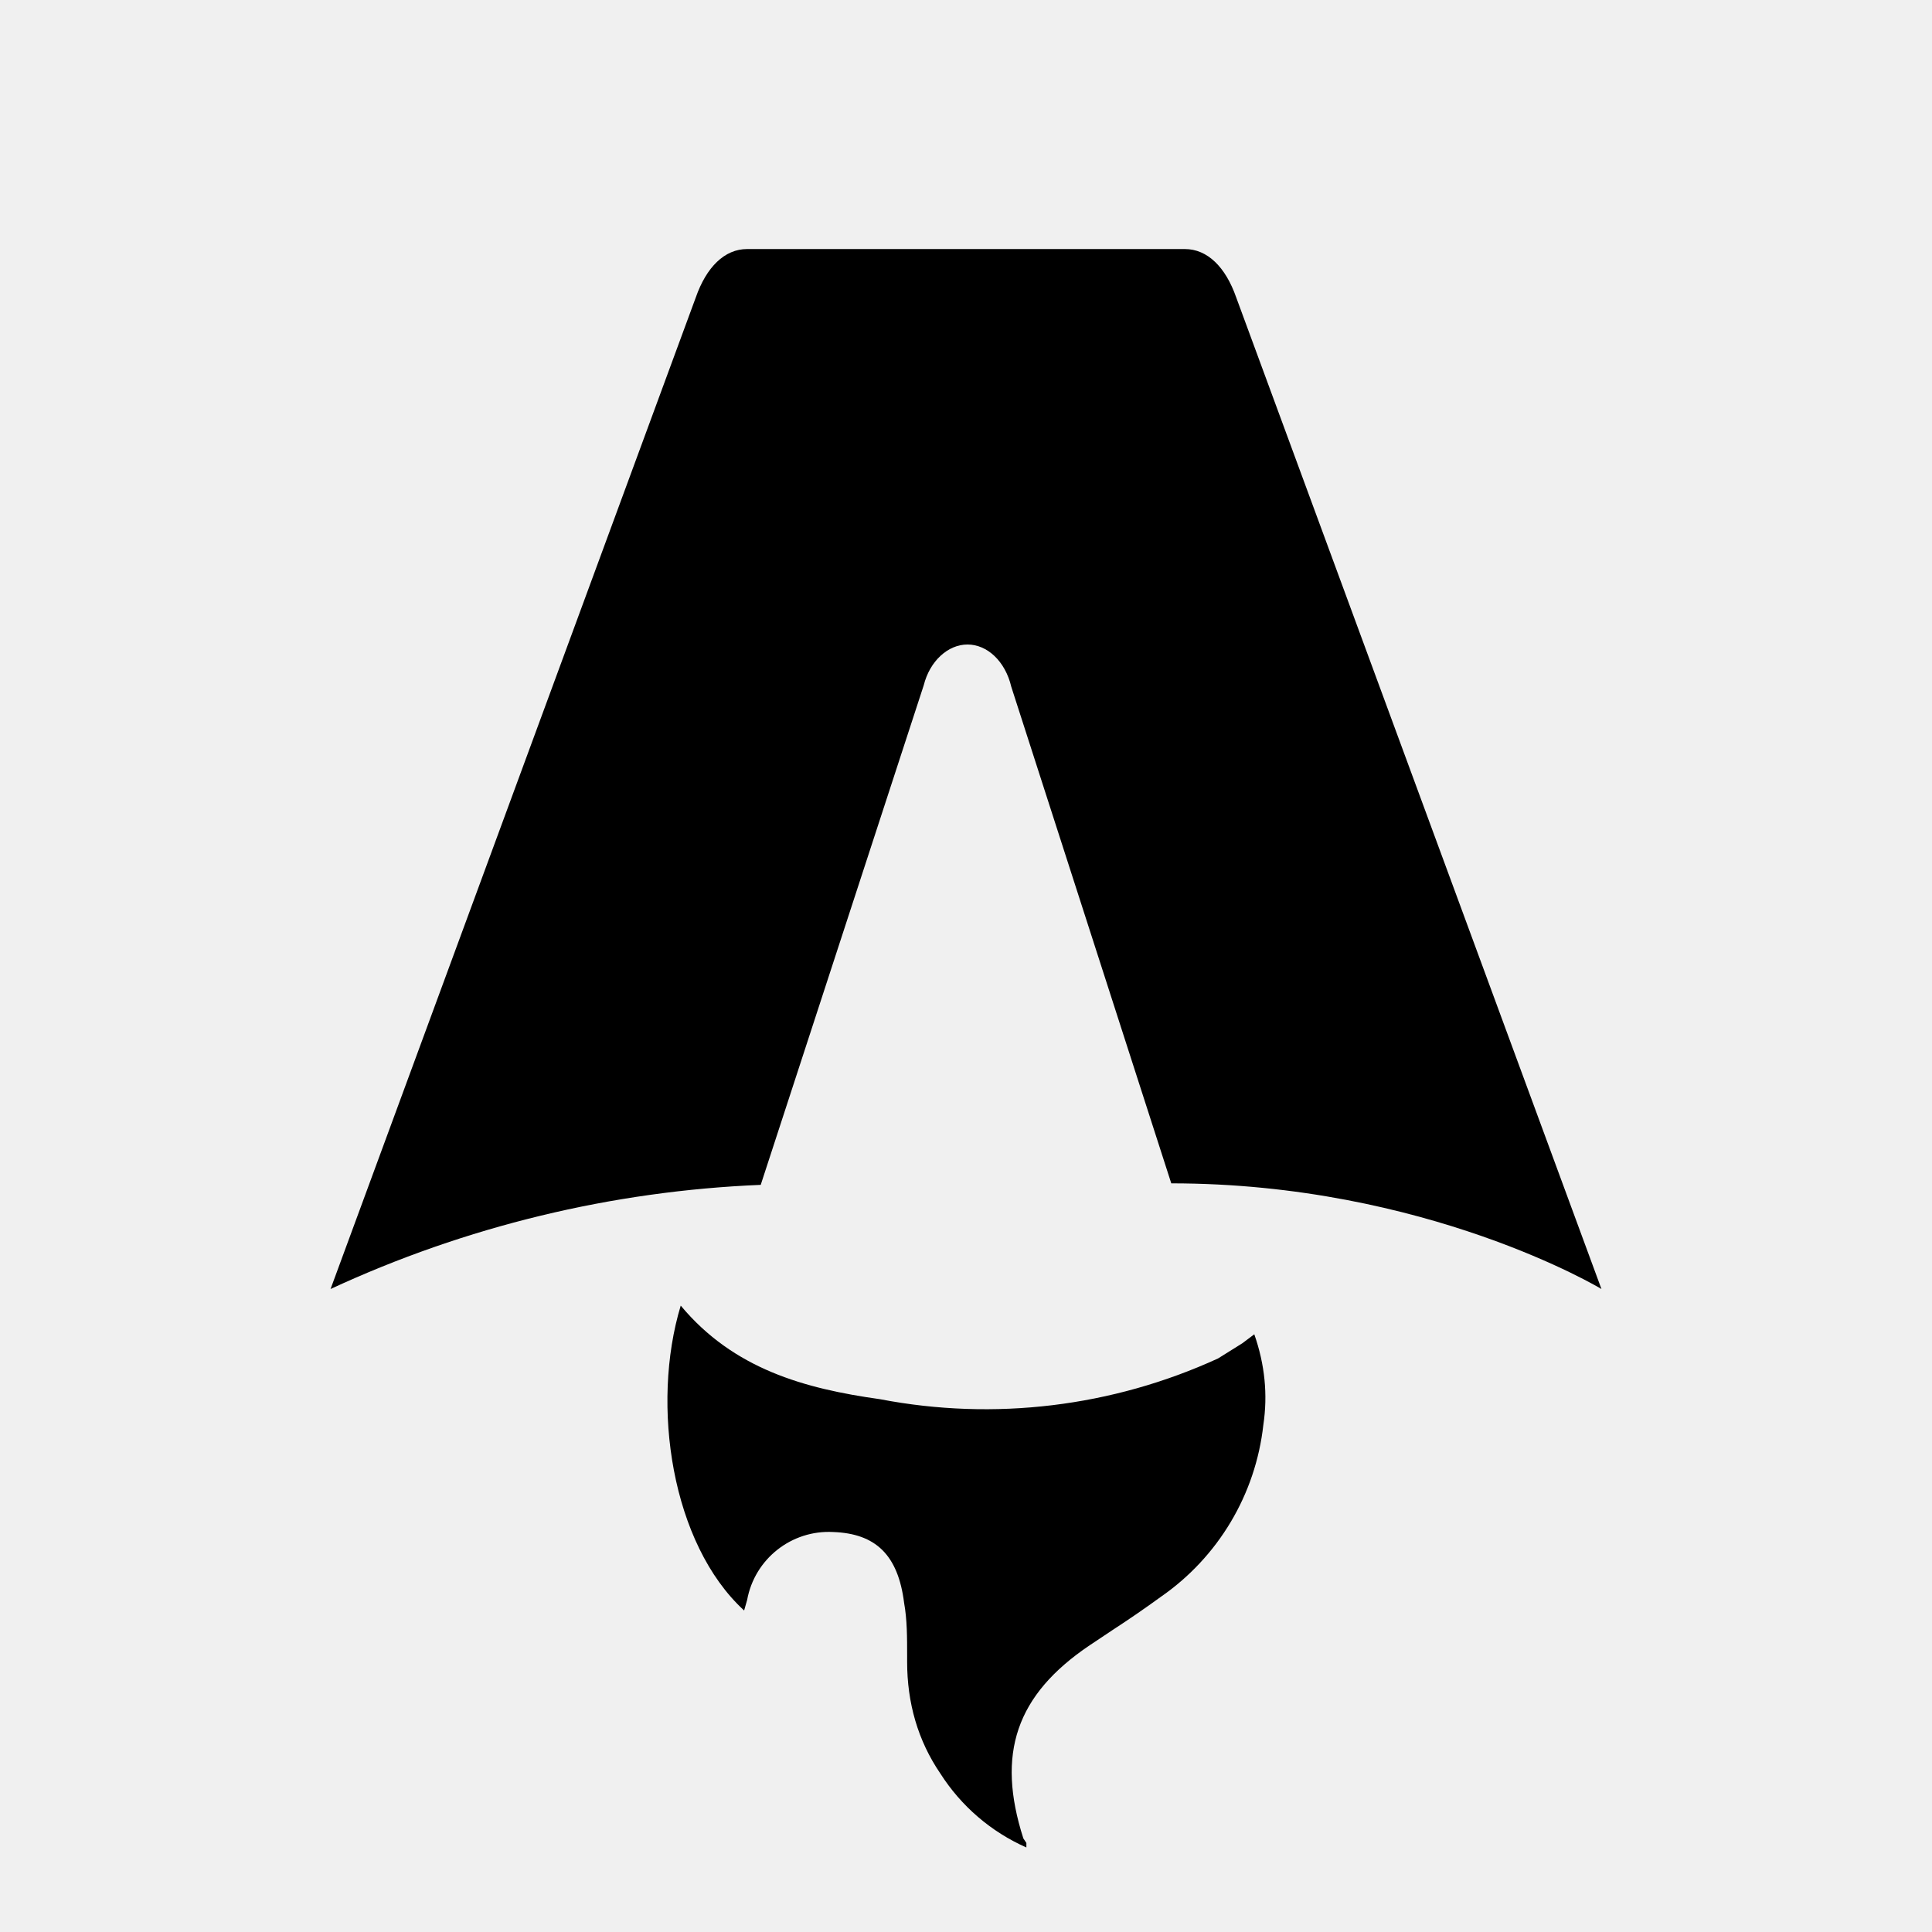
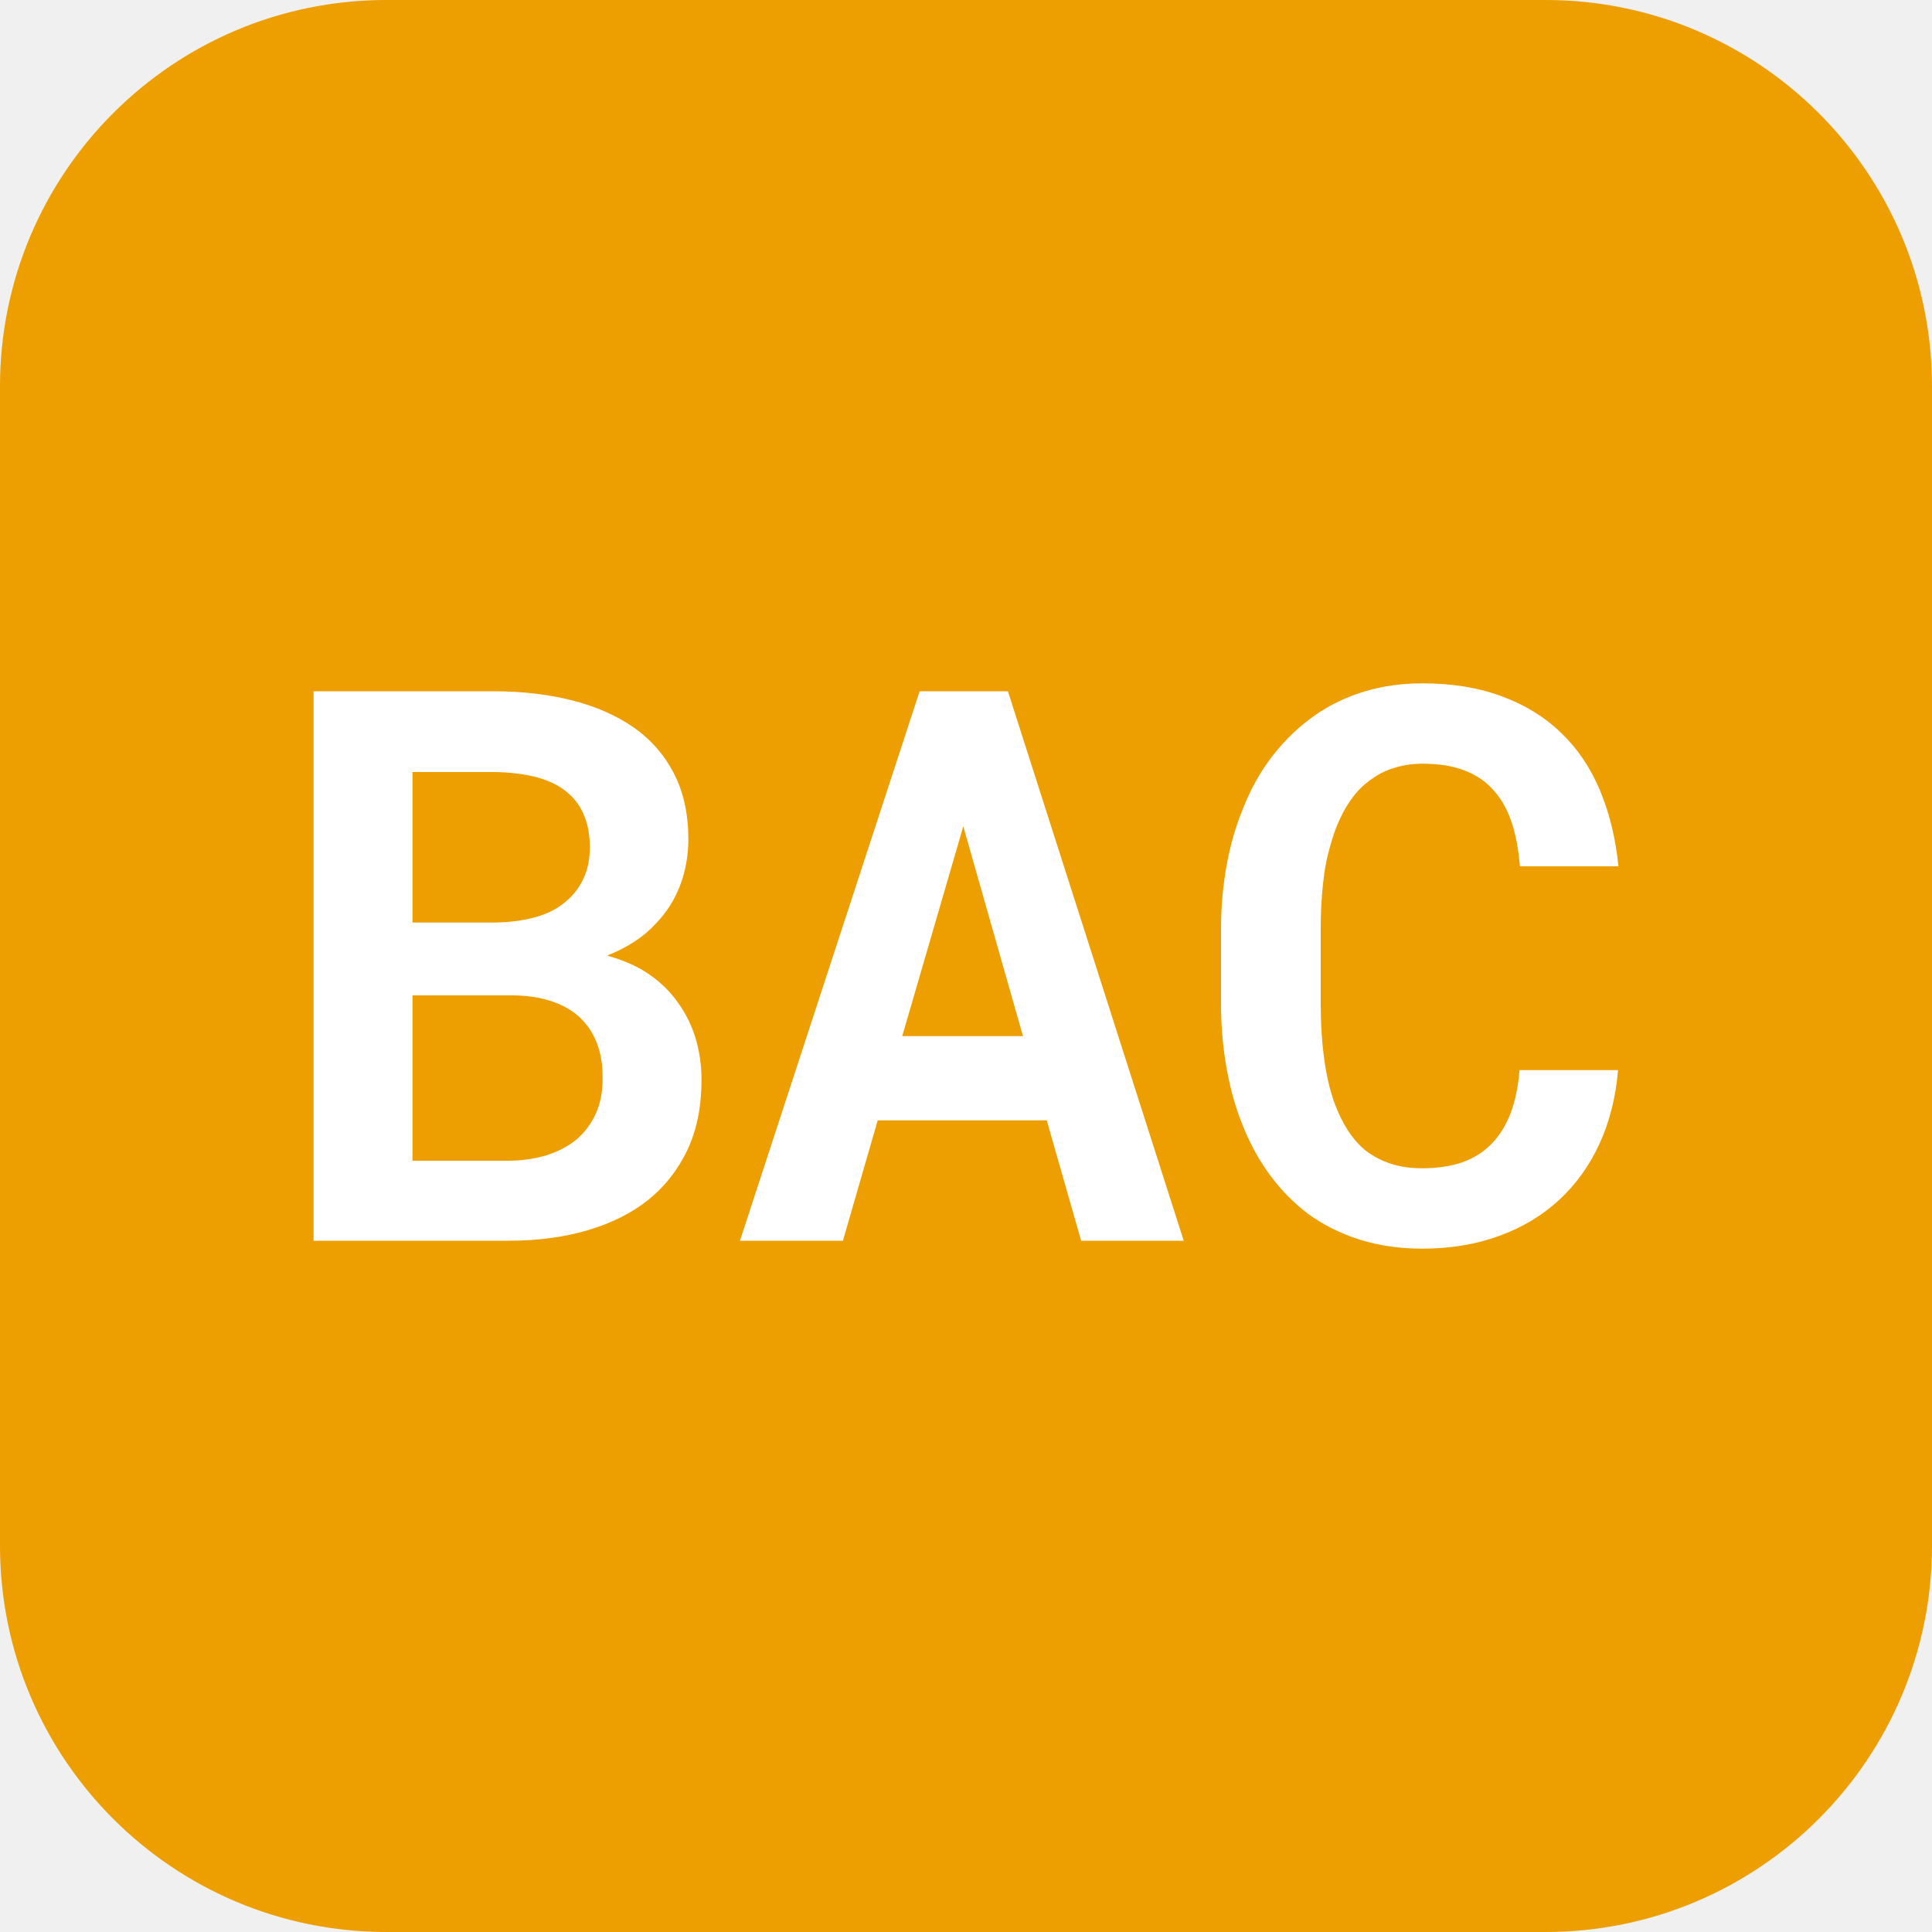
- <svg xmlns="http://www.w3.org/2000/svg" fill="none" viewBox="0 0 128 128">
-   <path d="M50.4 78.5a75.1 75.1 0 0 0-28.5 6.9l24.2-65.7c.7-2 1.9-3.2 3.4-3.2h29c1.5 0 2.7 1.2 3.4 3.2l24.2 65.7s-11.6-7-28.5-7L67 45.5c-.4-1.7-1.6-2.8-2.9-2.8-1.3 0-2.5 1.1-2.9 2.7L50.4 78.5Zm-1.1 28.2Zm-4.2-20.2c-2 6.6-.6 15.8 4.2 20.2a17.5 17.5 0 0 1 .2-.7 5.5 5.5 0 0 1 5.7-4.5c2.8.1 4.3 1.5 4.7 4.7.2 1.1.2 2.3.2 3.5v.4c0 2.7.7 5.2 2.2 7.4a13 13 0 0 0 5.7 4.9v-.3l-.2-.3c-1.8-5.6-.5-9.5 4.4-12.8l1.5-1a73 73 0 0 0 3.2-2.2 16 16 0 0 0 6.8-11.4c.3-2 .1-4-.6-6l-.8.6-1.6 1a37 37 0 0 1-22.4 2.7c-5-.7-9.7-2-13.2-6.2Z" />
-   <style>
-         path { fill: #000; }
-         @media (prefers-color-scheme: dark) {
-             path { fill: #FFF; }
-         }
-     </style>
+ <svg xmlns="http://www.w3.org/2000/svg" width="256" height="256" viewBox="0 0 100 100">
+   <rect width="100" height="100" rx="20" fill="#ed9e00" />
+   <path fill="#fff" d="M16.23 35.78L16.23 64.22L26.33 64.22Q28.57 64.22 30.41 63.68Q32.25 63.14 33.55 62.11L33.55 62.11Q34.86 61.05 35.59 59.50Q36.31 57.95 36.31 55.90L36.31 55.90Q36.31 54.79 36.01 53.76Q35.70 52.73 35.08 51.88L35.08 51.88Q34.51 51.07 33.64 50.46Q32.77 49.84 31.45 49.47L31.45 49.47L31.45 49.45Q32.23 49.14 32.85 48.73Q33.48 48.32 33.96 47.79L33.96 47.79Q34.77 46.95 35.19 45.86Q35.61 44.77 35.63 43.52L35.63 43.52Q35.64 41.52 34.90 40.07Q34.16 38.61 32.81 37.66L32.81 37.66Q31.46 36.72 29.61 36.25Q27.75 35.78 25.55 35.78L25.55 35.78L16.23 35.78ZM21.35 60.08L21.35 51.52L26.60 51.52Q27.75 51.54 28.62 51.85Q29.49 52.15 30.06 52.71L30.06 52.71Q30.64 53.28 30.93 54.08Q31.21 54.88 31.19 55.88L31.19 55.88Q31.19 56.86 30.84 57.64Q30.49 58.42 29.84 58.98L29.84 58.98Q29.22 59.49 28.34 59.78Q27.46 60.06 26.37 60.08L26.37 60.08L21.35 60.08ZM25.63 47.75L21.35 47.75L21.35 39.96L25.59 39.96Q26.86 39.98 27.85 40.25Q28.85 40.53 29.47 41.11L29.47 41.11Q29.98 41.56 30.25 42.25Q30.53 42.93 30.53 43.87L30.53 43.87Q30.53 44.75 30.22 45.43Q29.92 46.11 29.38 46.58L29.38 46.58Q28.75 47.17 27.79 47.45Q26.84 47.73 25.63 47.75L25.63 47.75ZM45.43 57.99L54.18 57.99L55.96 64.22L61.27 64.22L52.17 35.78L47.60 35.78L38.30 64.22L43.63 64.22L45.43 57.99ZM52.95 53.63L46.70 53.63L49.86 42.77L52.95 53.63ZM83.75 55.39L83.75 55.39L78.65 55.39Q78.55 56.68 78.18 57.64Q77.81 58.59 77.19 59.22L77.19 59.22Q76.56 59.86 75.66 60.17Q74.77 60.47 73.61 60.47L73.61 60.47Q72.70 60.47 71.98 60.23Q71.27 60 70.68 59.55L70.68 59.55Q70.16 59.12 69.76 58.50Q69.36 57.87 69.08 57.11L69.08 57.11Q68.71 56.09 68.54 54.80Q68.36 53.52 68.36 51.95L68.36 51.95L68.36 48.05Q68.36 46.84 68.48 45.74Q68.59 44.65 68.87 43.73L68.87 43.73Q69.18 42.58 69.73 41.69Q70.27 40.80 71.05 40.29L71.05 40.29Q71.56 39.92 72.22 39.73Q72.87 39.53 73.63 39.53L73.63 39.53Q74.90 39.53 75.81 39.88Q76.72 40.23 77.32 40.92L77.32 40.92Q77.93 41.60 78.25 42.59Q78.57 43.57 78.67 44.84L78.67 44.84L83.77 44.84Q83.55 42.66 82.81 40.90Q82.07 39.14 80.80 37.93L80.80 37.93Q79.53 36.70 77.73 36.04Q75.94 35.37 73.63 35.37L73.63 35.37Q72.01 35.37 70.63 35.79Q69.24 36.21 68.11 36.99L68.11 36.99Q66.84 37.87 65.87 39.12Q64.90 40.37 64.30 41.95L64.30 41.95Q63.75 43.30 63.48 44.85Q63.20 46.41 63.20 48.09L63.20 48.09L63.20 51.95Q63.20 53.73 63.50 55.35Q63.79 56.97 64.36 58.34L64.36 58.34Q64.92 59.73 65.77 60.87Q66.62 62.01 67.71 62.83L67.71 62.83Q68.89 63.69 70.37 64.16Q71.86 64.63 73.61 64.63L73.61 64.63Q75.80 64.63 77.60 63.97Q79.39 63.32 80.70 62.11L80.70 62.11Q82.01 60.90 82.79 59.20Q83.57 57.50 83.75 55.39Z" />
</svg>
